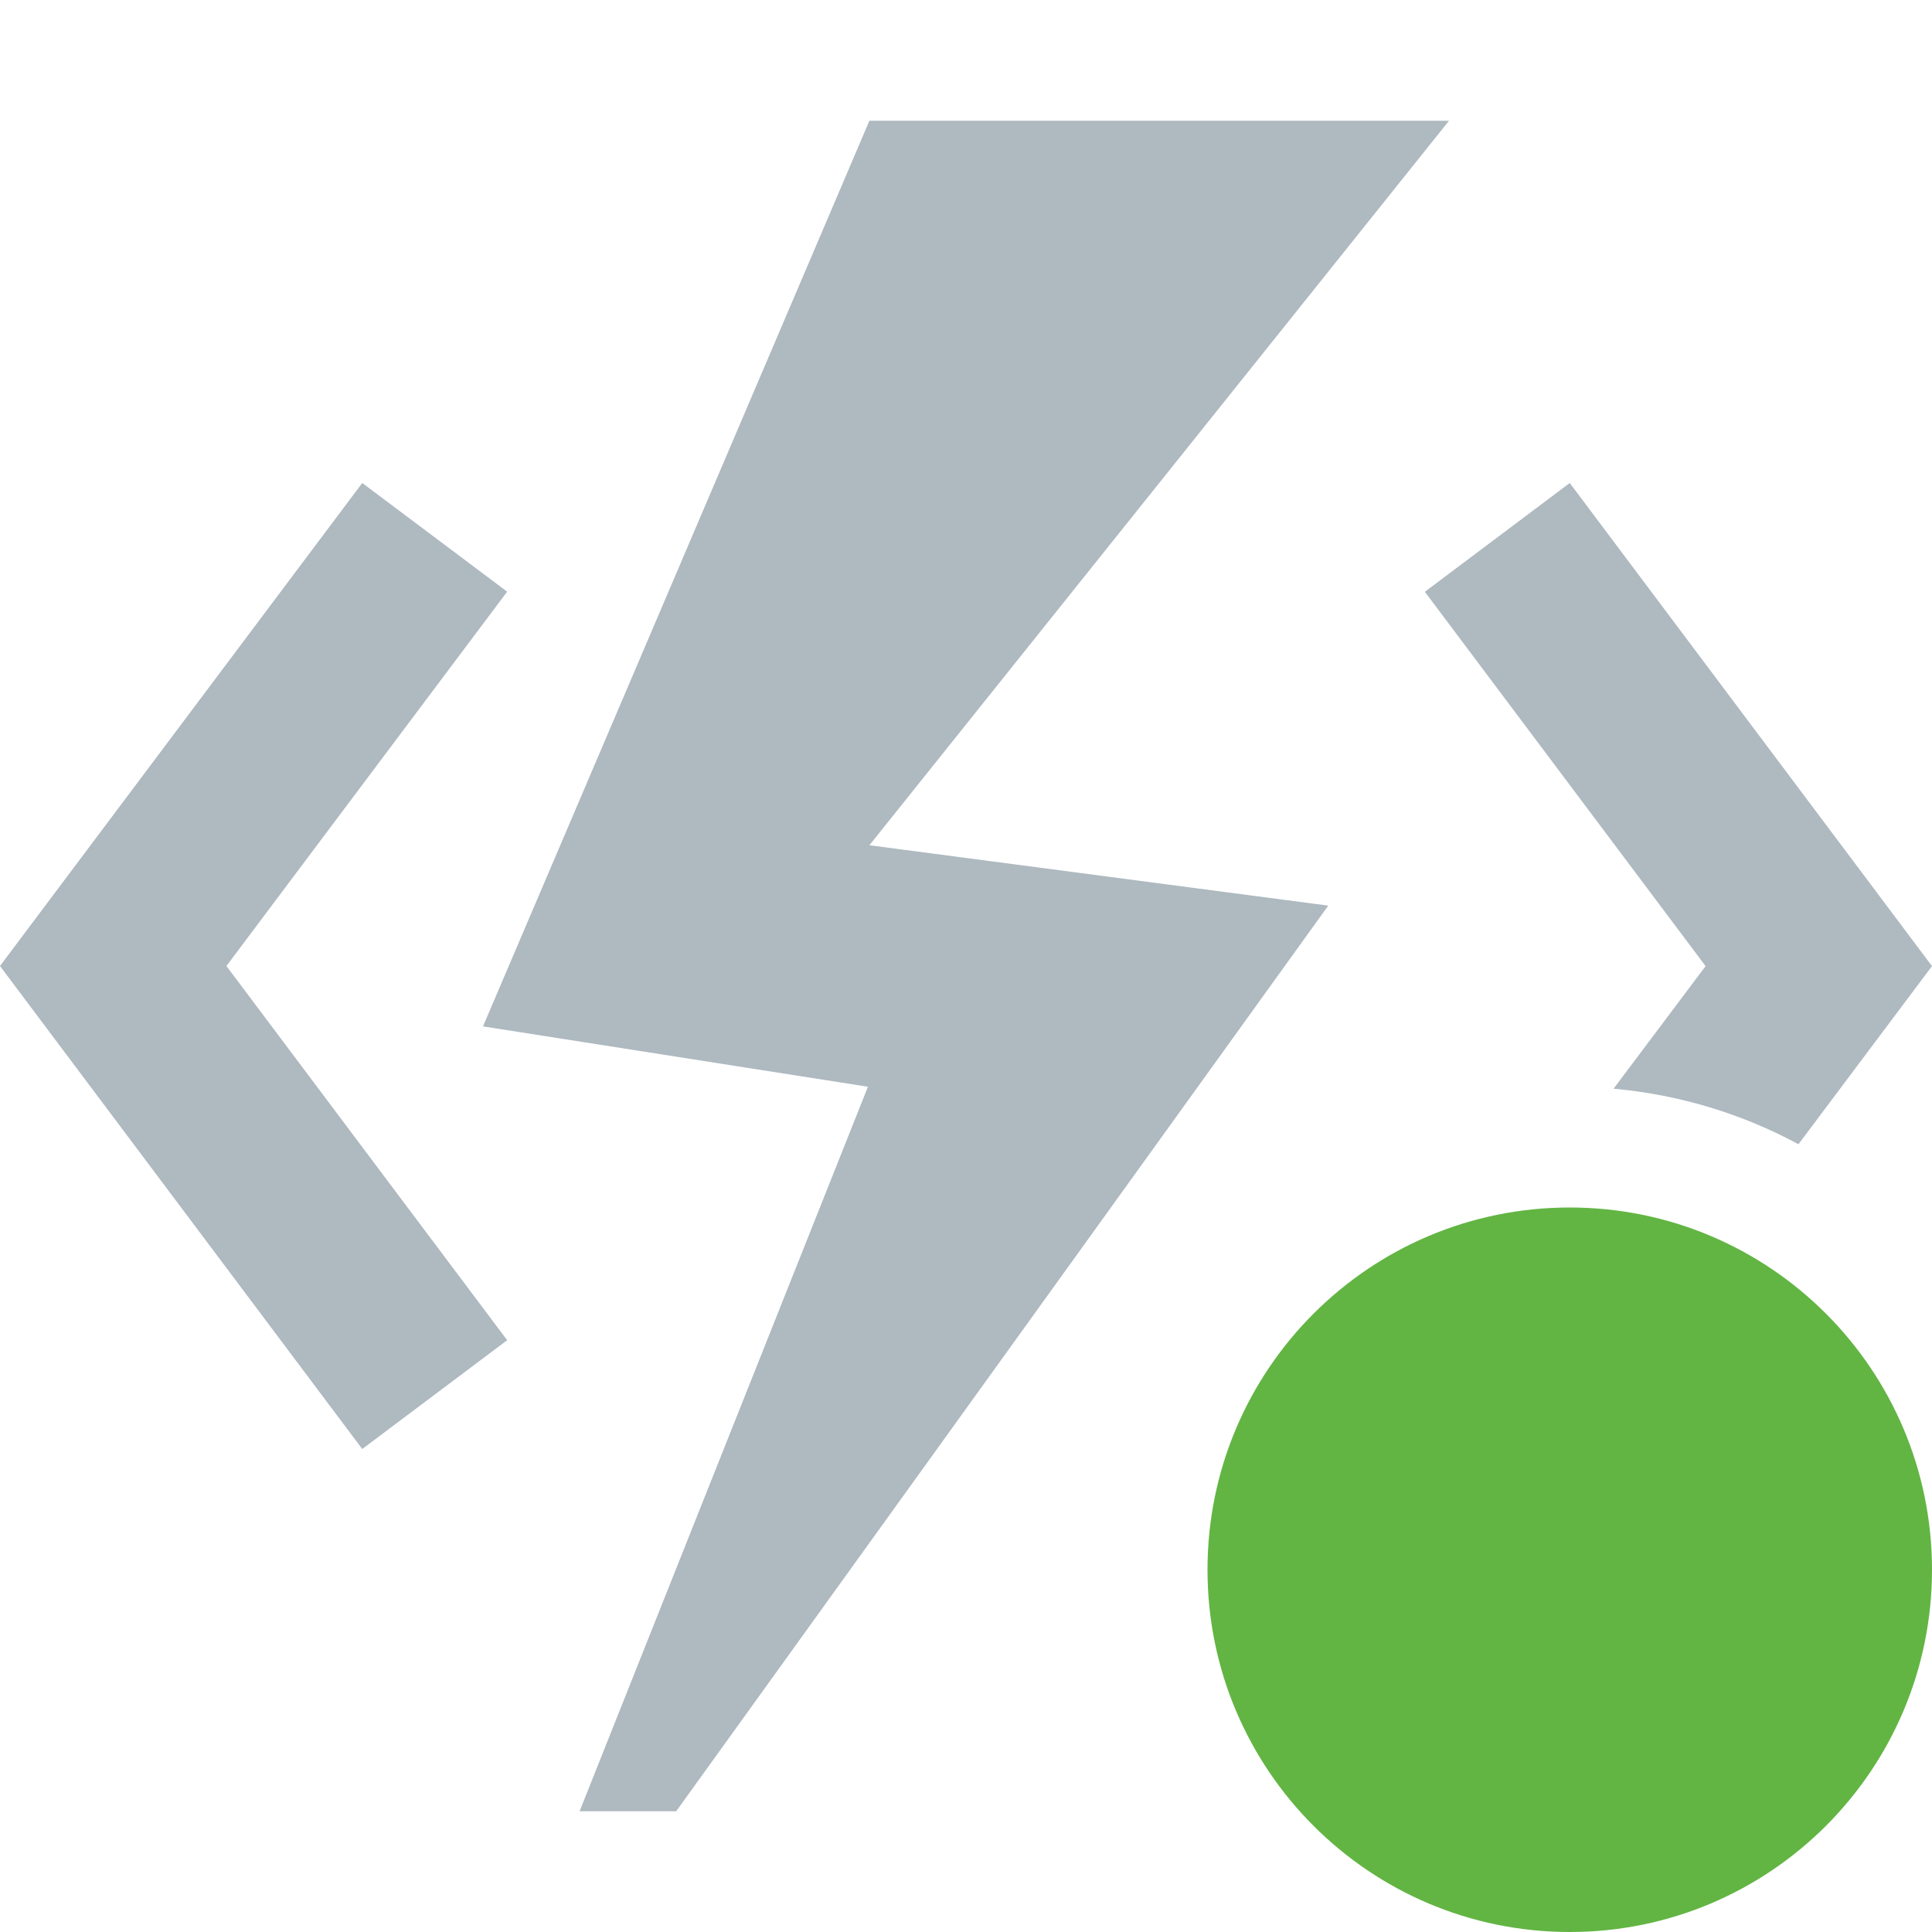
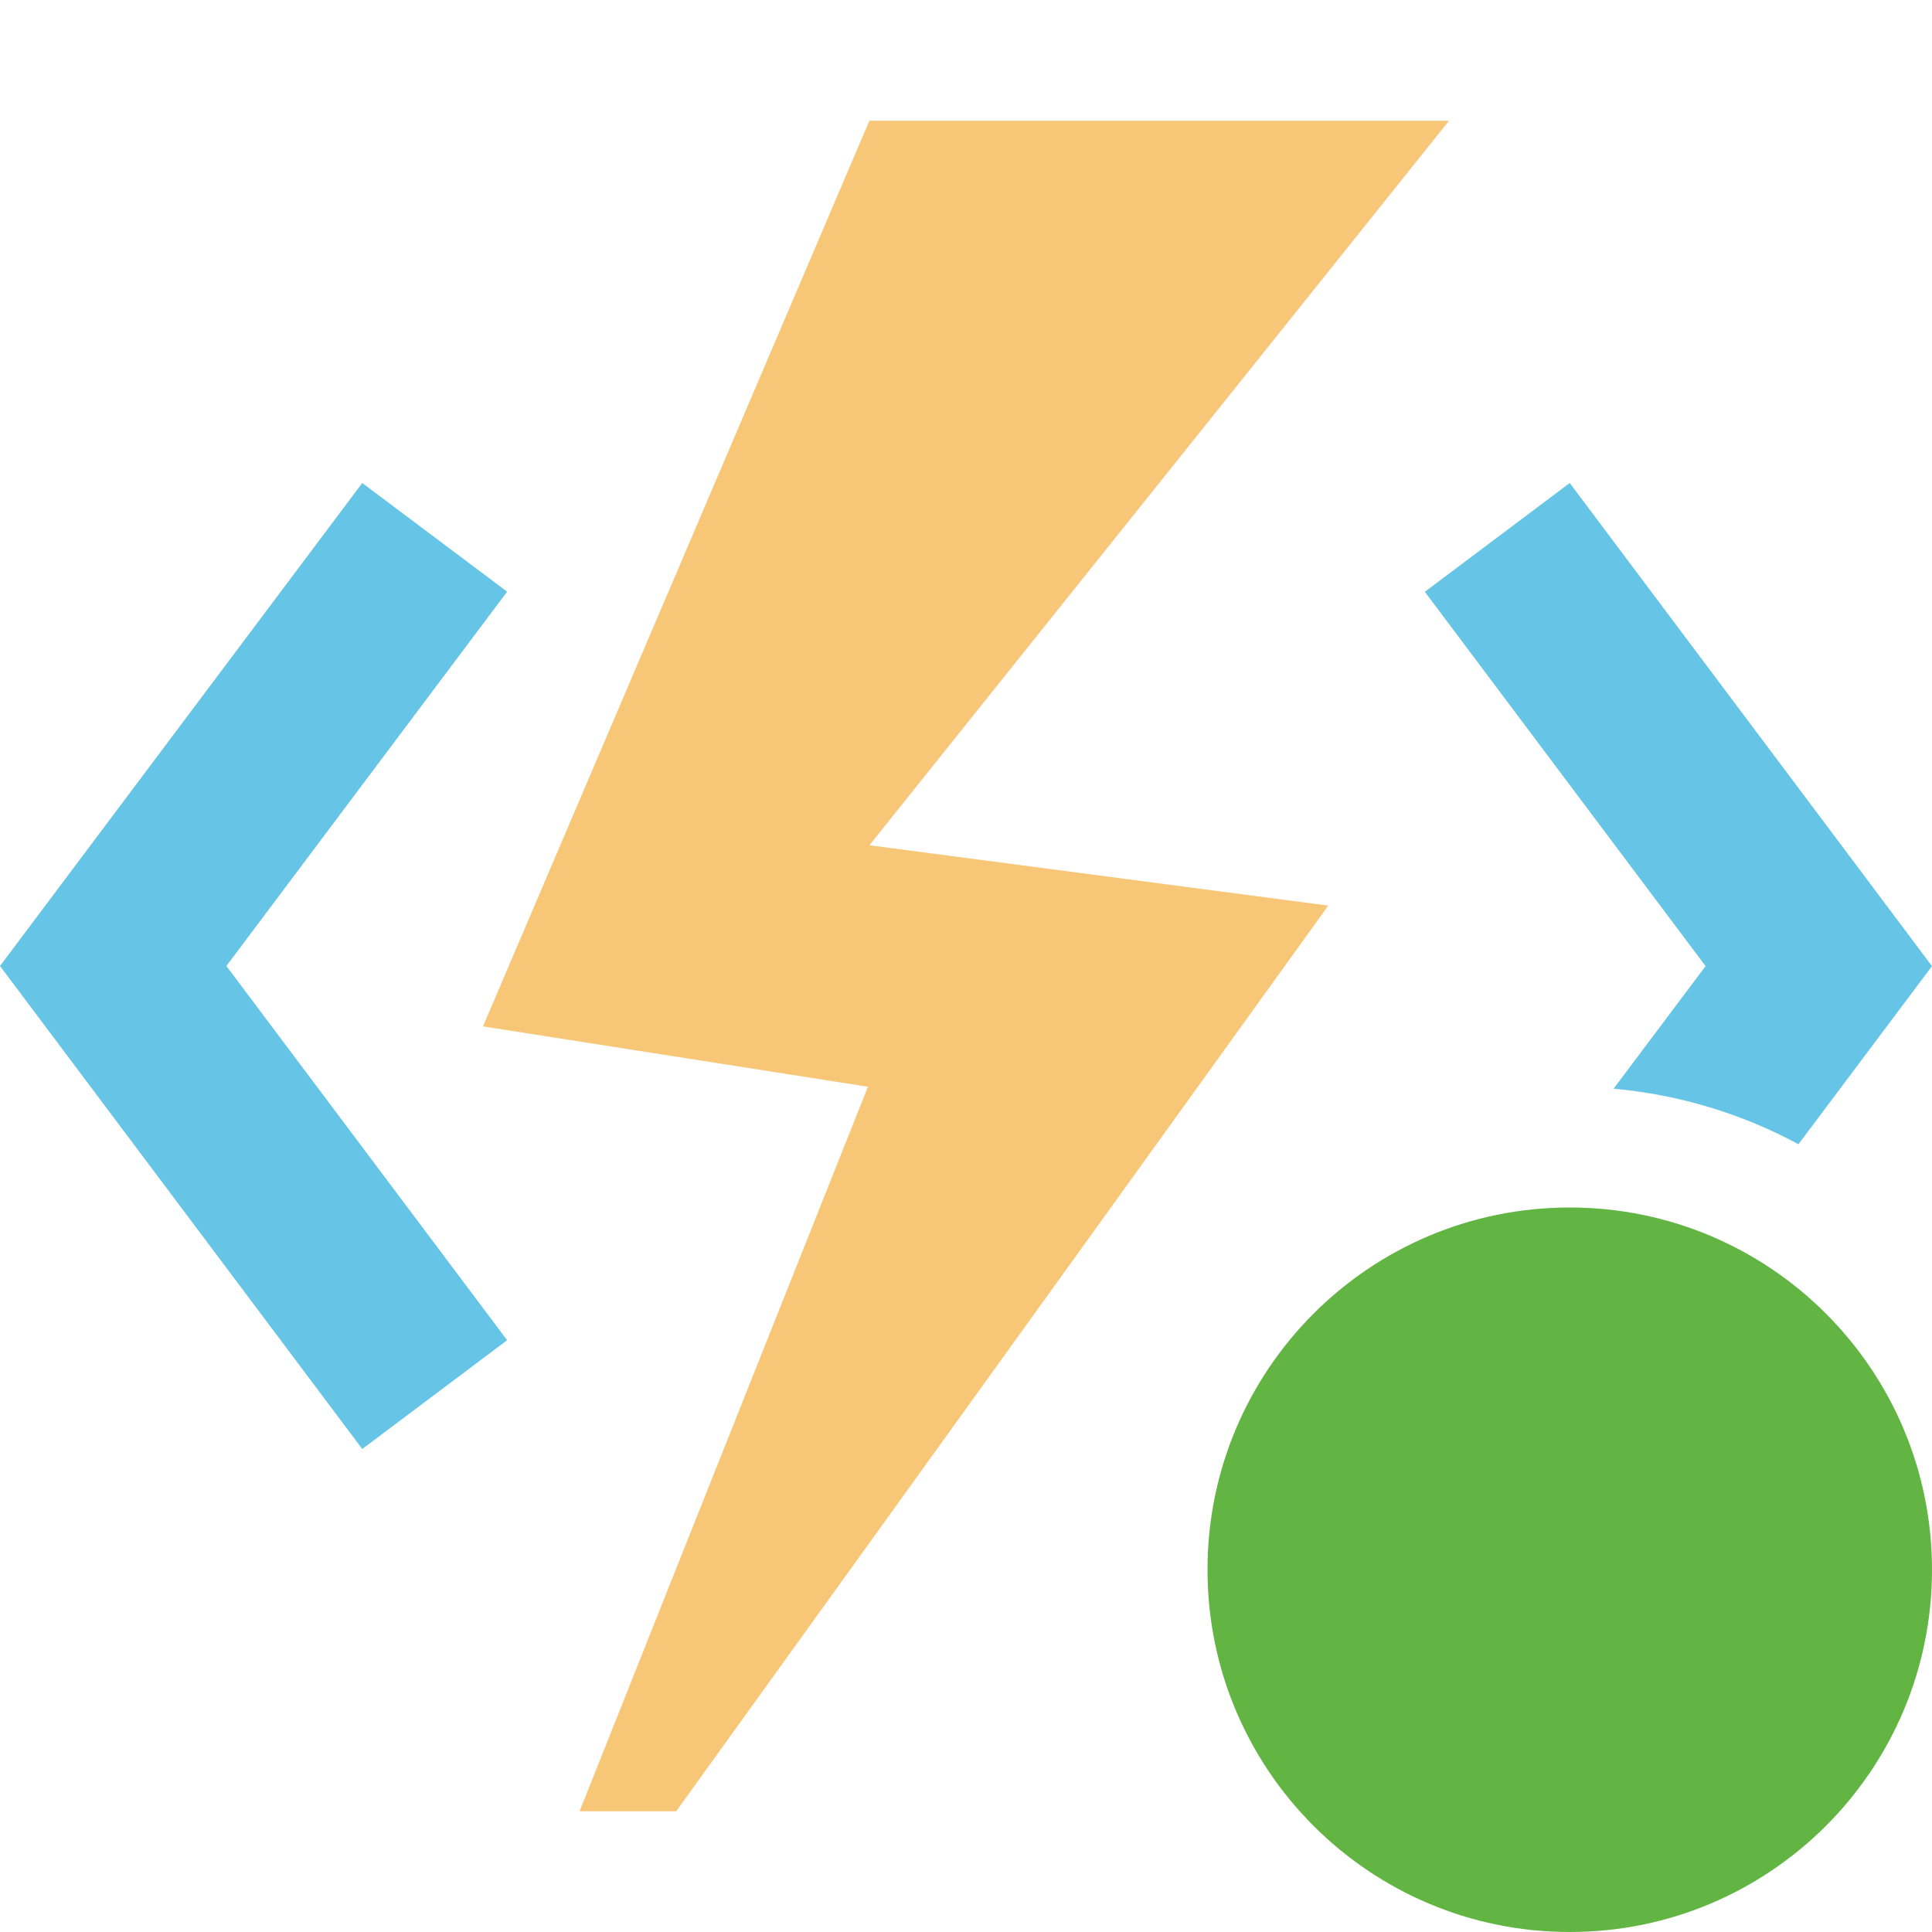
<svg xmlns="http://www.w3.org/2000/svg" width="16" height="16" viewBox="0 0 16 16" fill="none">
-   <path fill-rule="evenodd" clip-rule="evenodd" d="M4.2 4.9L3 4L0 8L3 12L4.2 11.099L1.875 8L4.2 4.9Z" fill="#9AA7B0" fill-opacity="0.8" />
-   <path d="M7.2 7L11 7.5L5.6 15H4.8L7.188 9L4 8.5L7.2 1H12L7.2 7Z" fill="#9AA7B0" fill-opacity="0.8" />
+   <path fill-rule="evenodd" clip-rule="evenodd" d="M4.2 4.9L3 4L0 8L3 12L4.2 11.099L1.875 8L4.2 4.9Z" fill="#40B6E0" fill-opacity="0.8" />
+   <path d="M7.2 7L11 7.5L5.6 15H4.8L7.188 9L4 8.5L7.2 1H12L7.2 7Z" fill="#F4AF3D" fill-opacity="0.7" />
  <path d="M16 13C16 14.657 14.657 16 13 16C11.343 16 10 14.657 10 13C10 11.343 11.343 10 13 10C14.657 10 16 11.343 16 13Z" fill="#62B543" />
-   <path fill-rule="evenodd" clip-rule="evenodd" d="M13.363 9.016C13.913 9.066 14.431 9.226 14.894 9.476L16 8.001L13 4L11.8 4.901L14.125 8.001L13.363 9.016Z" fill="#9AA7B0" fill-opacity="0.8" />
+   <path fill-rule="evenodd" clip-rule="evenodd" d="M13.363 9.016C13.913 9.066 14.431 9.226 14.894 9.476L16 8.001L13 4L11.8 4.901L14.125 8.001L13.363 9.016Z" fill="#40B6E0" fill-opacity="0.8" />
</svg>
